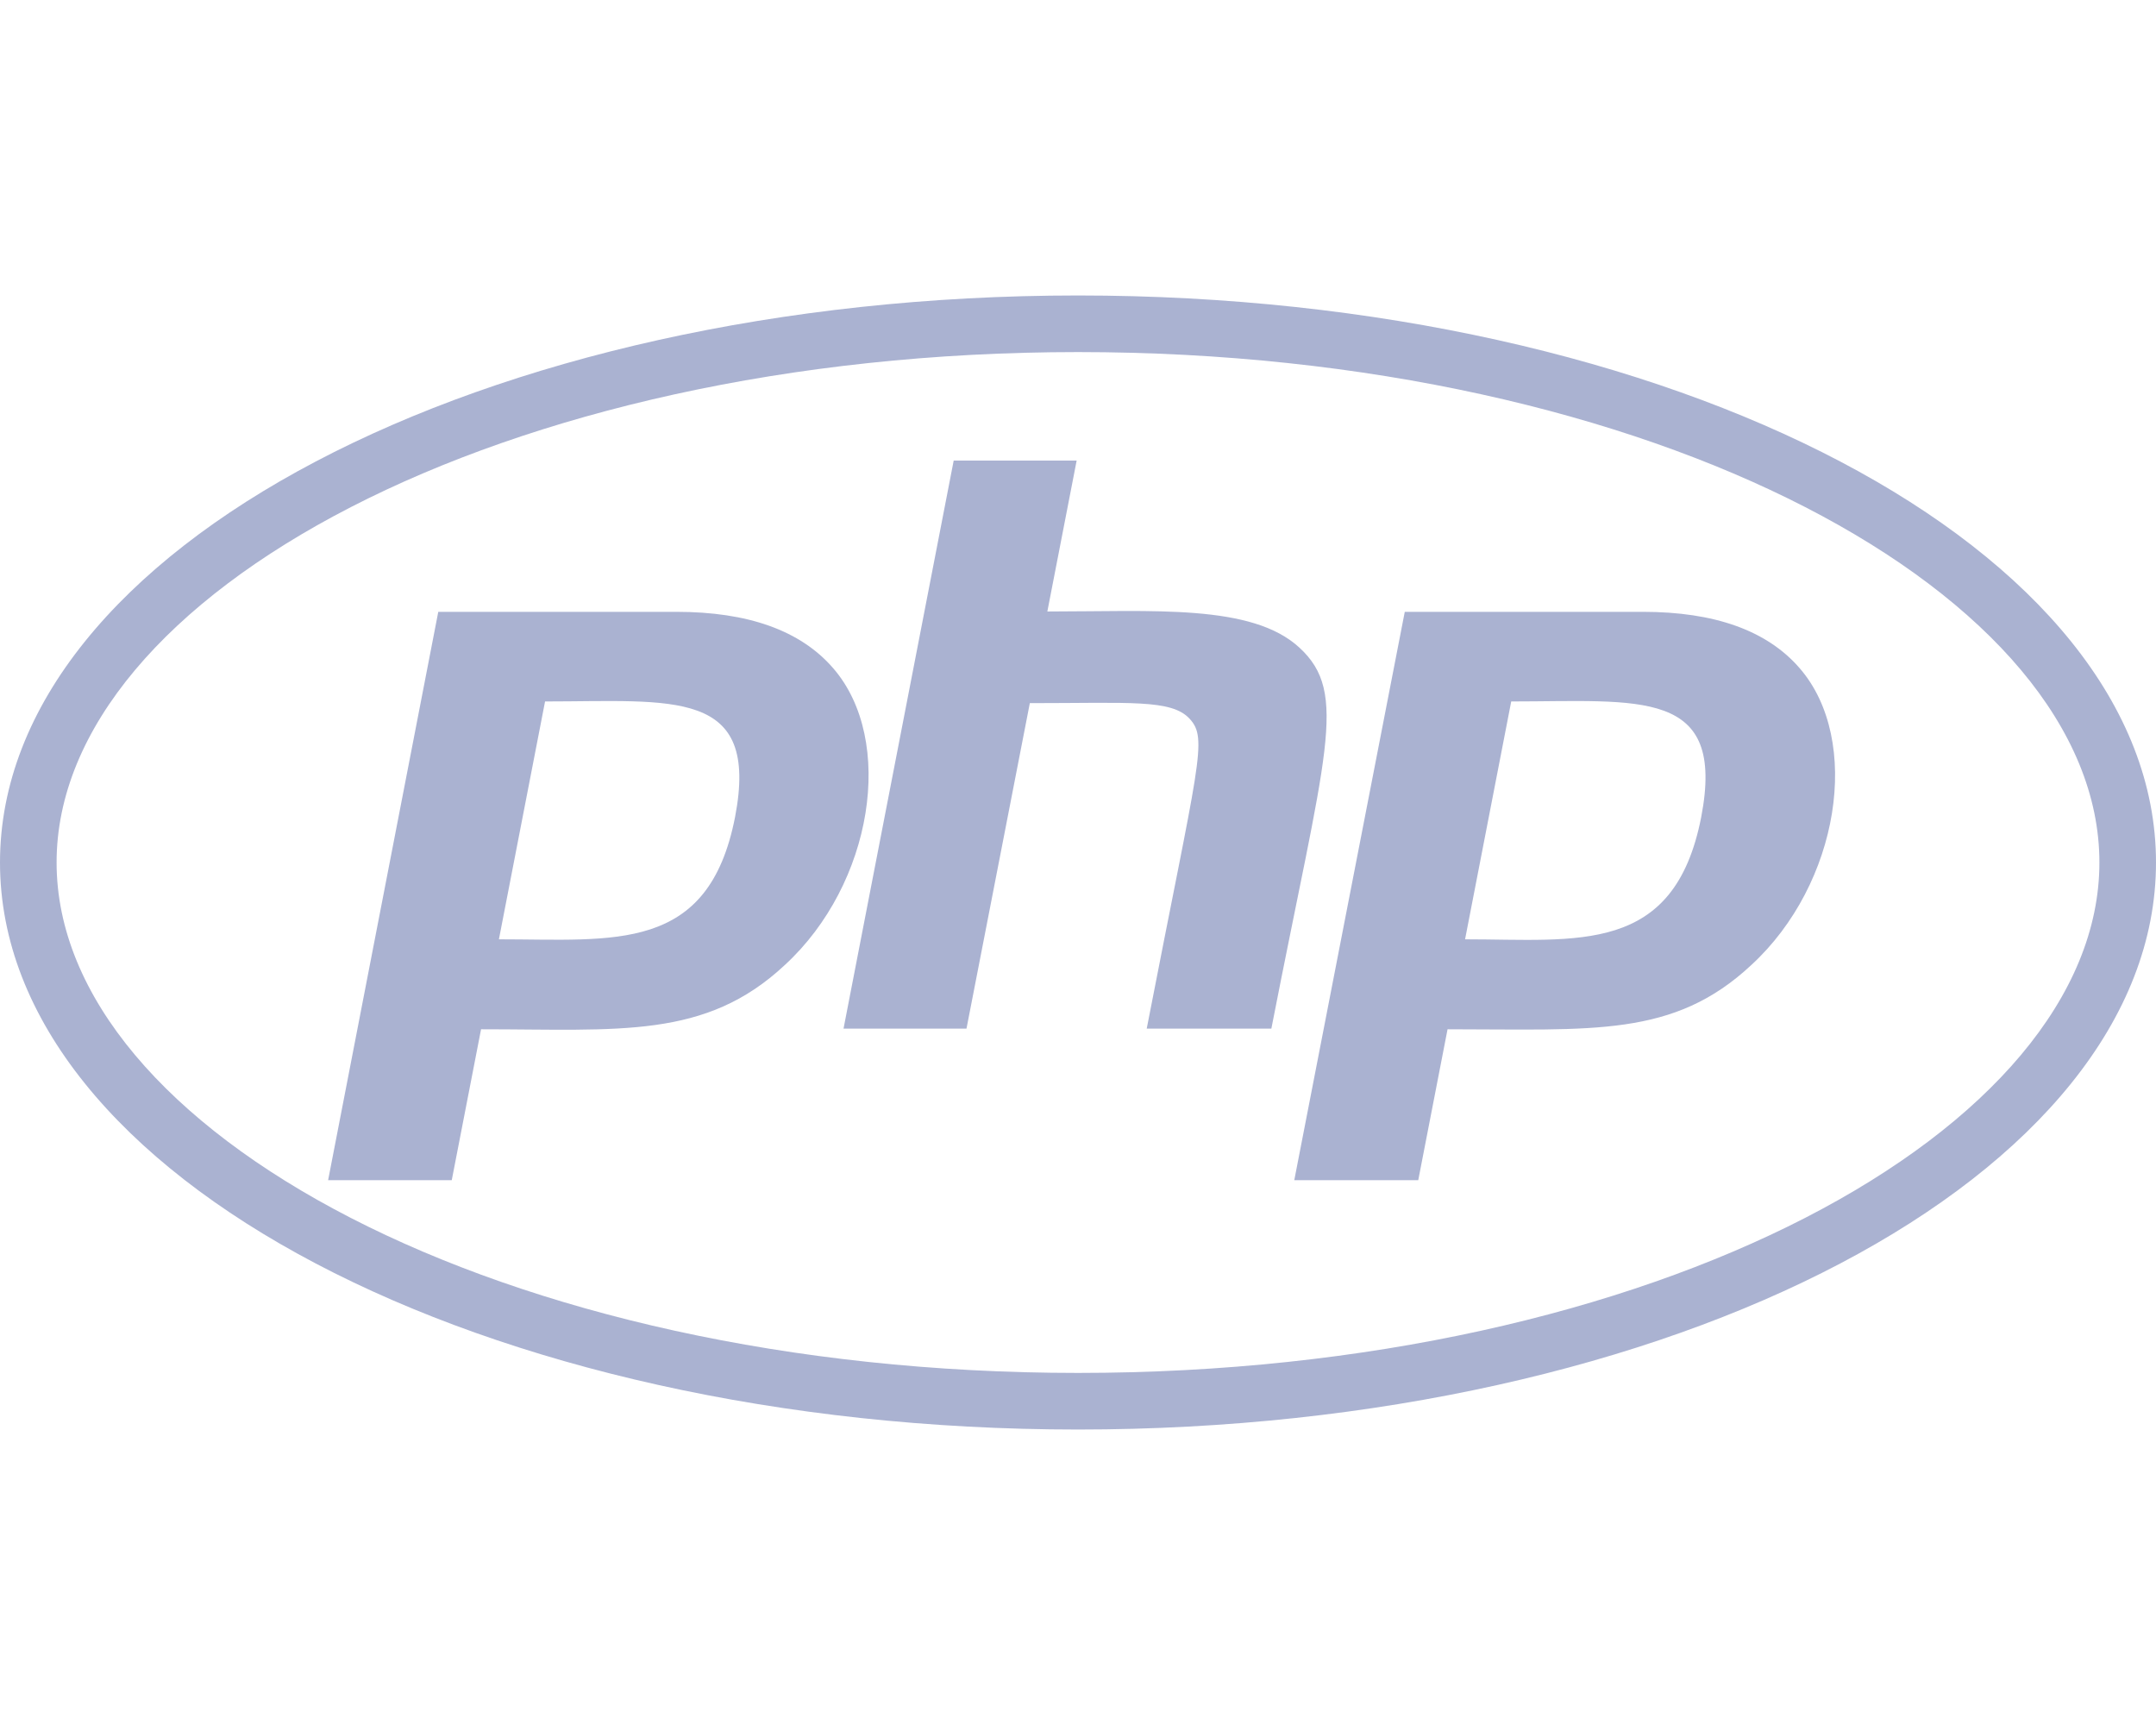
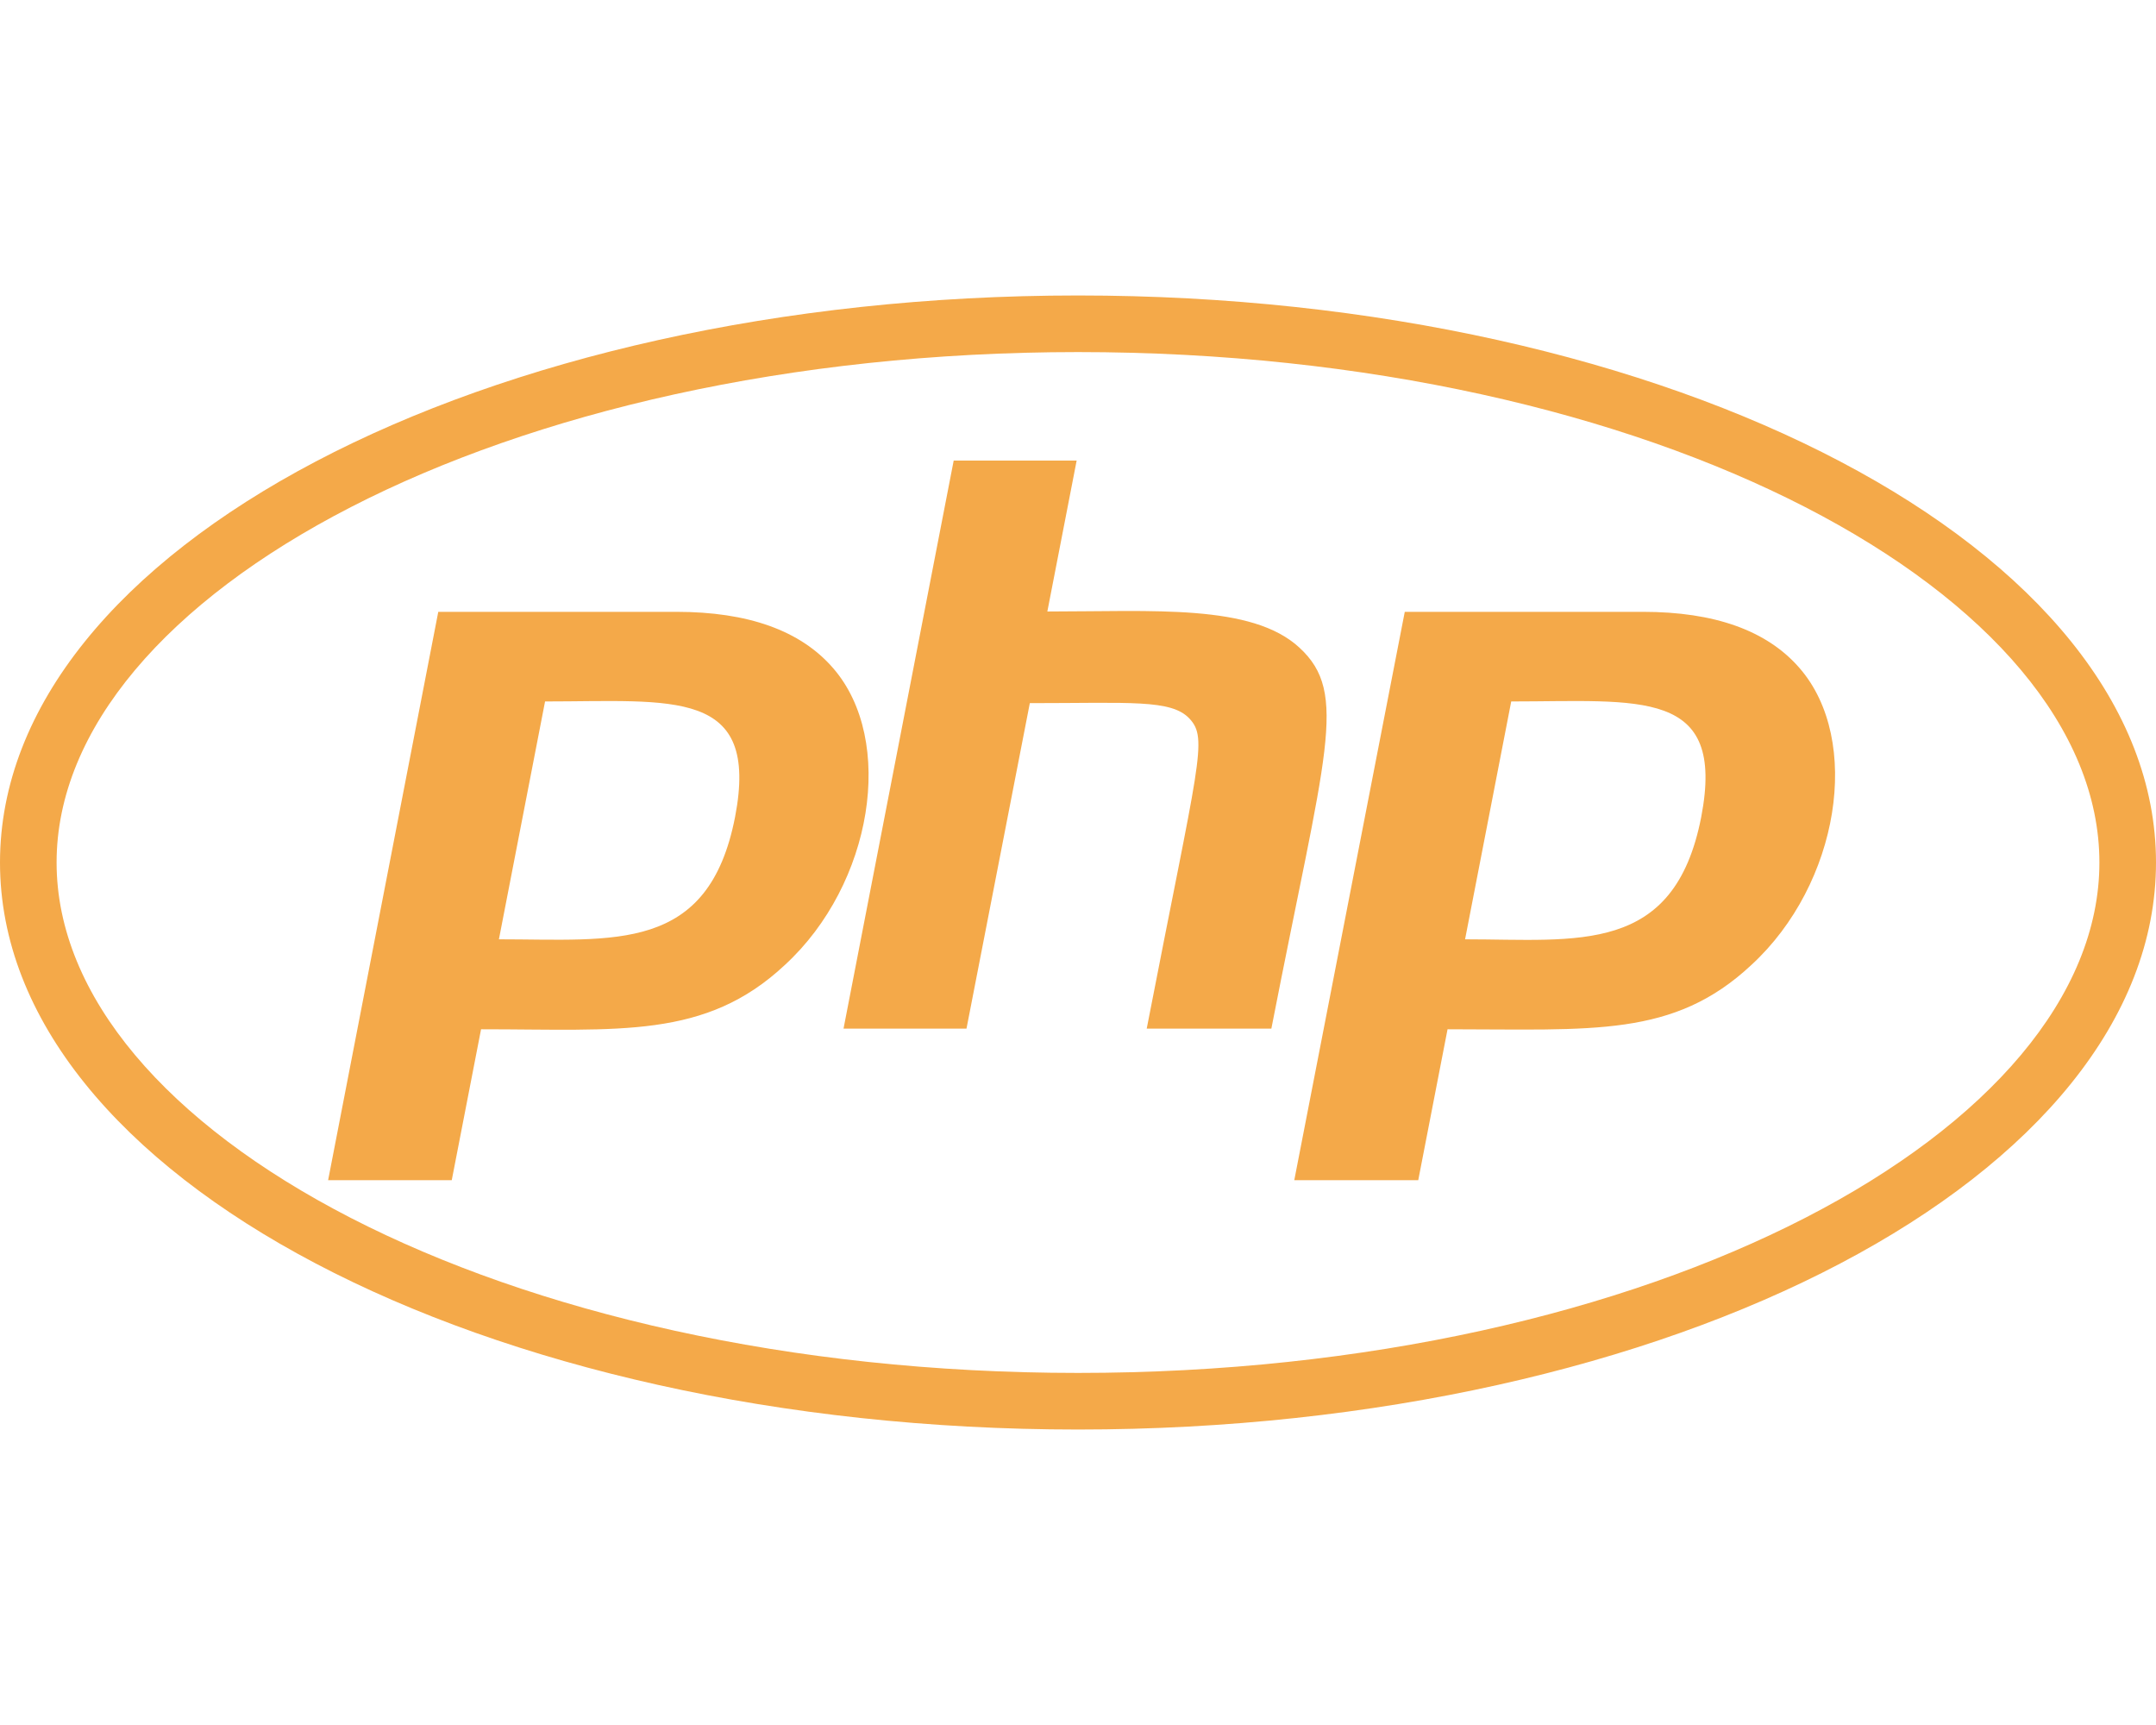
<svg xmlns="http://www.w3.org/2000/svg" height="16" width="20" viewBox="0 0 640 512">
-   <path opacity="1" fill="rgb(170, 178, 209)" d="M320 104.5c171.4 0 303.2 72.2 303.2 151.5S491.3 407.5 320 407.5c-171.4 0-303.2-72.2-303.2-151.5S148.7 104.5 320 104.5m0-16.8C143.3 87.7 0 163 0 256s143.3 168.3 320 168.3S640 349 640 256 496.7 87.7 320 87.7zM218.2 242.5c-7.9 40.5-35.8 36.3-70.1 36.3l13.7-70.6c38 0 63.8-4.1 56.4 34.3zM97.4 350.3h36.7l8.7-44.8c41.1 0 66.6 3 90.2-19.1 26.1-24 32.9-66.7 14.3-88.1-9.7-11.2-25.3-16.7-46.5-16.7h-70.7L97.4 350.3zm185.7-213.6h36.5l-8.7 44.8c31.5 0 60.7-2.3 74.8 10.7 14.8 13.6 7.7 31-8.3 113.1h-37c15.4-79.4 18.3-86 12.7-92-5.4-5.8-17.7-4.6-47.4-4.6l-18.8 96.6h-36.5l32.7-168.6zM505 242.5c-8 41.1-36.7 36.3-70.1 36.3l13.7-70.6c38.2 0 63.8-4.1 56.4 34.3zM384.2 350.3H421l8.7-44.8c43.2 0 67.1 2.5 90.2-19.1 26.1-24 32.9-66.7 14.3-88.1-9.7-11.2-25.3-16.7-46.5-16.7H417l-32.8 168.7z" />
+   <path opacity="1" fill="#f4a949" d="M320 104.5c171.4 0 303.2 72.2 303.2 151.5S491.3 407.5 320 407.5c-171.4 0-303.2-72.2-303.2-151.5S148.7 104.5 320 104.5m0-16.8C143.3 87.7 0 163 0 256s143.3 168.3 320 168.3S640 349 640 256 496.7 87.7 320 87.7zM218.2 242.5c-7.9 40.5-35.8 36.3-70.1 36.3l13.7-70.6c38 0 63.8-4.1 56.4 34.3zM97.4 350.3h36.7l8.7-44.8c41.1 0 66.6 3 90.2-19.1 26.1-24 32.9-66.7 14.3-88.1-9.7-11.2-25.3-16.7-46.5-16.7h-70.7L97.4 350.3zm185.7-213.6h36.5l-8.7 44.8c31.5 0 60.7-2.3 74.8 10.7 14.8 13.6 7.7 31-8.3 113.1h-37c15.4-79.4 18.3-86 12.7-92-5.4-5.8-17.7-4.6-47.4-4.6l-18.8 96.6h-36.5l32.7-168.6zM505 242.5c-8 41.1-36.7 36.3-70.1 36.3l13.7-70.6c38.2 0 63.8-4.1 56.4 34.3zM384.2 350.3H421l8.7-44.8c43.2 0 67.1 2.5 90.2-19.1 26.1-24 32.9-66.7 14.3-88.1-9.7-11.2-25.3-16.7-46.5-16.7H417l-32.8 168.7z" />
</svg>
